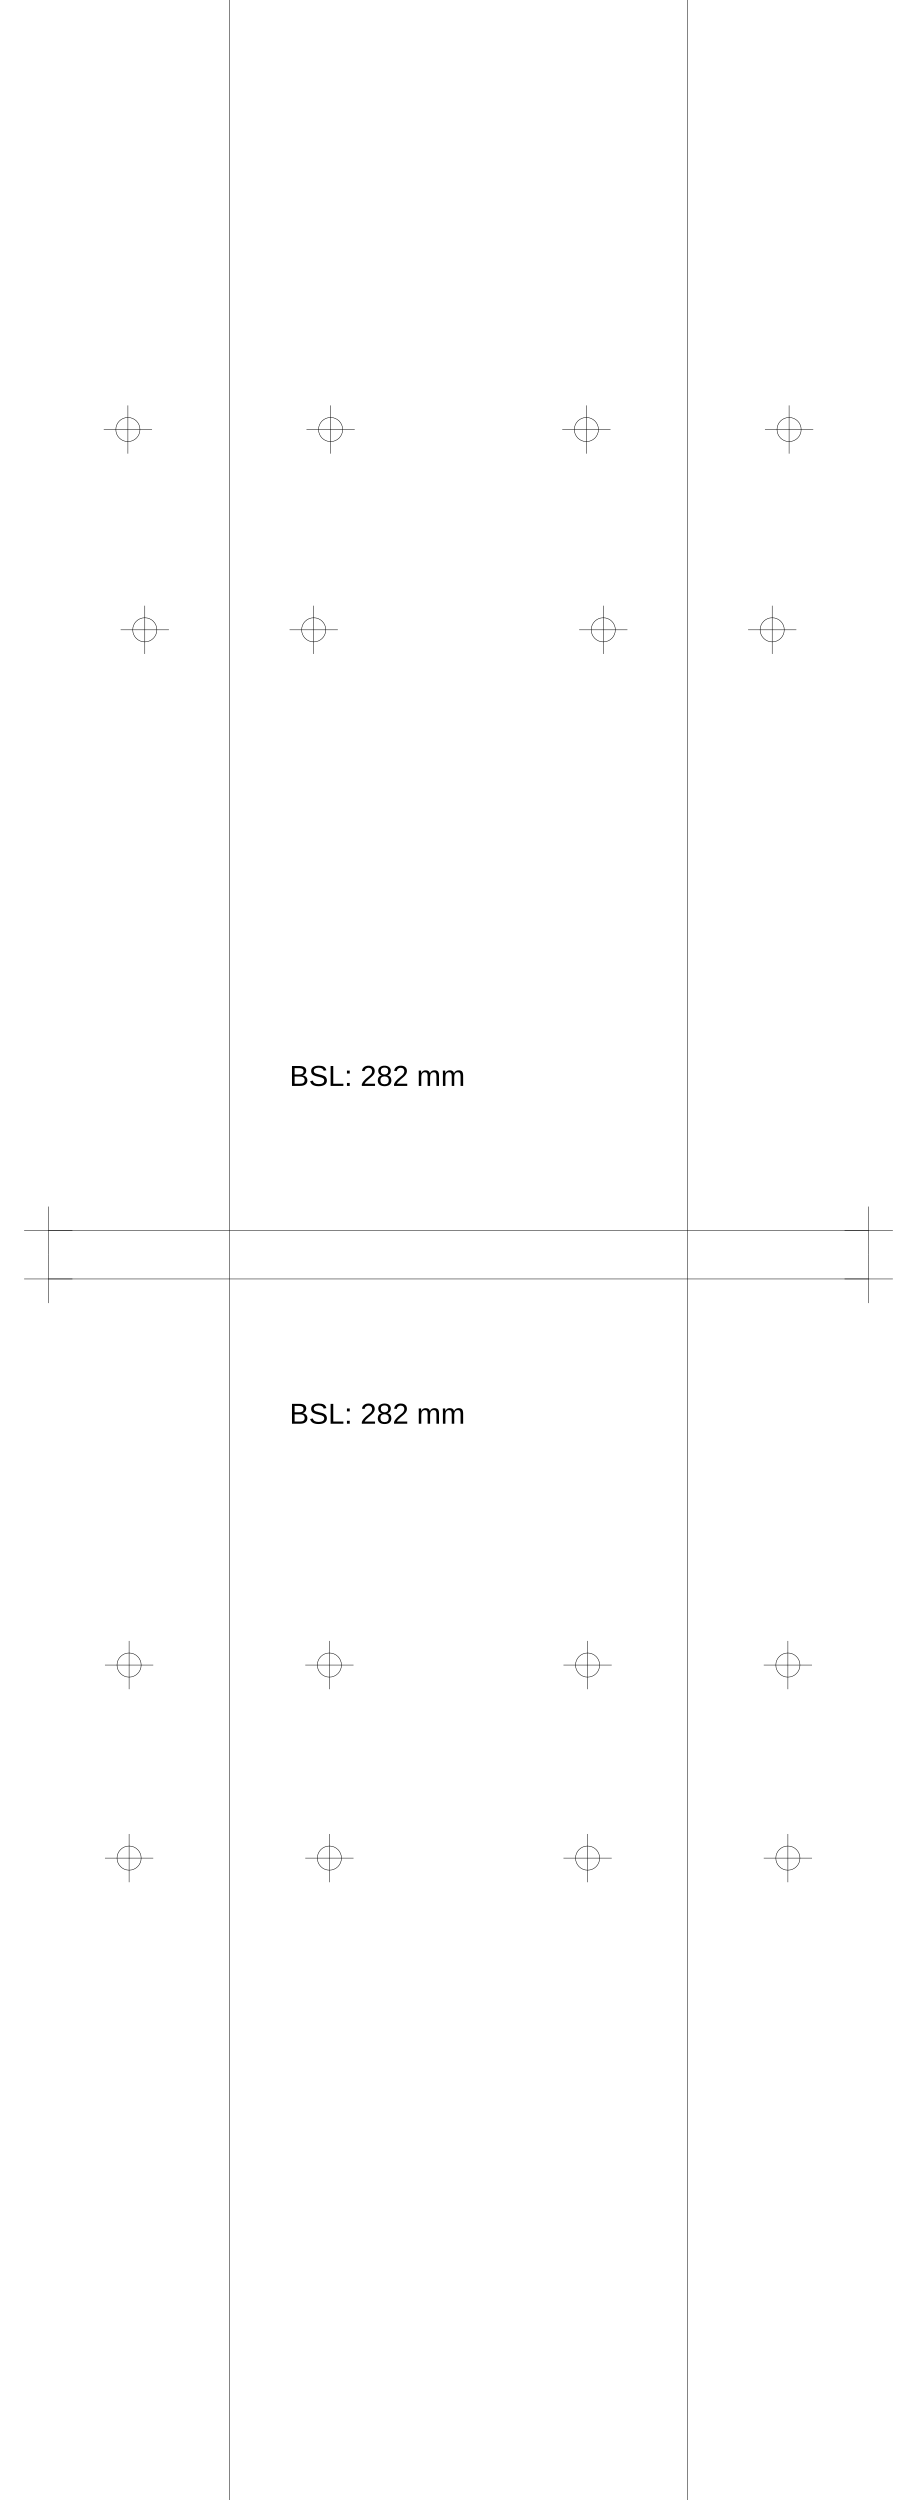
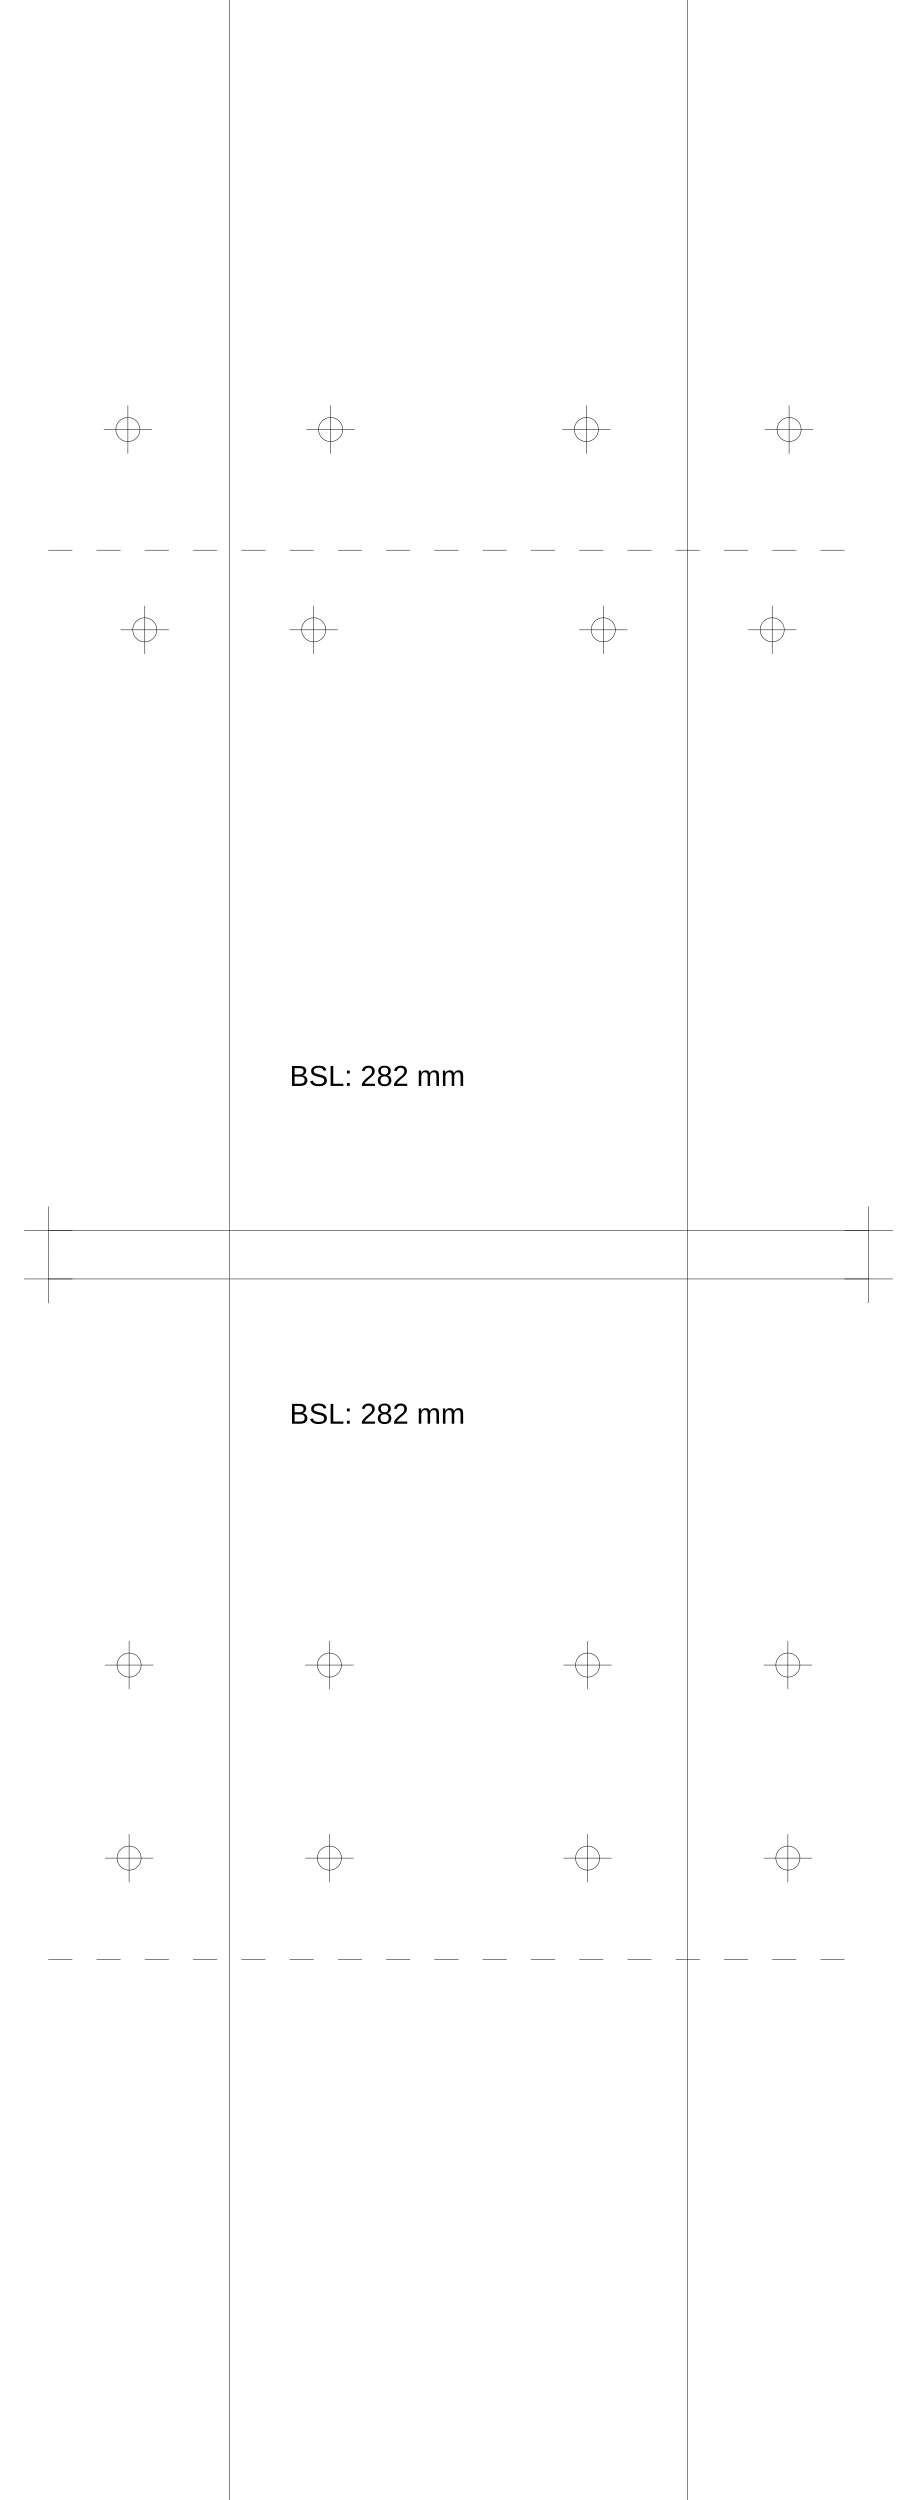
<svg xmlns="http://www.w3.org/2000/svg" version="1.2" width="190.0mm" height="518.0mm" viewBox="0 0 190.0 518.0">
  <line x1="47.5" y1="0.0" x2="47.5" y2="518.0" stroke="black" stroke-width="0.1" />
  <line x1="142.5" y1="0.0" x2="142.5" y2="518.0" stroke="black" stroke-width="0.1" />
  <line x1="10.0" y1="255.0" x2="180.0" y2="255.0" stroke="black" stroke-width="0.1" />
  <line x1="5.0" y1="255.0" x2="15.0" y2="255.0" stroke="black" stroke-width="0.1" />
  <line x1="10.0" y1="250.0" x2="10.0" y2="260.0" stroke="black" stroke-width="0.1" />
  <line x1="175.0" y1="255.0" x2="185.0" y2="255.0" stroke="black" stroke-width="0.1" />
  <line x1="180.0" y1="250.0" x2="180.0" y2="260.0" stroke="black" stroke-width="0.1" />
  <line x1="10.0" y1="265.0" x2="180.0" y2="265.0" stroke="black" stroke-width="0.1" />
  <line x1="5.0" y1="265.0" x2="15.0" y2="265.0" stroke="black" stroke-width="0.1" />
  <line x1="10.0" y1="260.0" x2="10.0" y2="270.0" stroke="black" stroke-width="0.1" />
  <line x1="175.0" y1="265.0" x2="185.0" y2="265.0" stroke="black" stroke-width="0.1" />
  <line x1="180.0" y1="260.0" x2="180.0" y2="270.0" stroke="black" stroke-width="0.1" />
+   <line x1="10.0" y1="114.0" x2="180.0" y2="114.0" stroke="black" stroke-width="0.1" stroke-dasharray="5 5" />
+   <line x1="10.0" y1="406.0" x2="180.0" y2="406.0" stroke="black" stroke-width="0.1" stroke-dasharray="5 5" />
  <text x="60.0" y="225.0" font-family="Arial" fill="black" font-size="6">BSL: 282 mm</text>
  <text x="60.0" y="295.0" font-family="Arial" fill="black" font-size="6">BSL: 282 mm</text>
  <circle cx="65.0" cy="130.5" r="2.5" fill="none" stroke="black" stroke-width="0.1" />
  <line x1="60.0" y1="130.5" x2="70.0" y2="130.5" stroke="black" stroke-width="0.1" />
  <line x1="65.0" y1="125.5" x2="65.0" y2="135.5" stroke="black" stroke-width="0.1" />
  <circle cx="160.0" cy="130.5" r="2.5" fill="none" stroke="black" stroke-width="0.1" />
  <line x1="155.0" y1="130.5" x2="165.0" y2="130.5" stroke="black" stroke-width="0.1" />
  <line x1="160.0" y1="125.5" x2="160.0" y2="135.5" stroke="black" stroke-width="0.1" />
  <circle cx="30.0" cy="130.5" r="2.5" fill="none" stroke="black" stroke-width="0.1" />
  <line x1="25.0" y1="130.5" x2="35.0" y2="130.5" stroke="black" stroke-width="0.1" />
  <line x1="30.0" y1="125.5" x2="30.0" y2="135.5" stroke="black" stroke-width="0.1" />
  <circle cx="125.0" cy="130.5" r="2.5" fill="none" stroke="black" stroke-width="0.1" />
  <line x1="120.0" y1="130.5" x2="130.0" y2="130.5" stroke="black" stroke-width="0.1" />
  <line x1="125.0" y1="125.5" x2="125.0" y2="135.5" stroke="black" stroke-width="0.1" />
  <circle cx="68.5" cy="89.0" r="2.5" fill="none" stroke="black" stroke-width="0.1" />
  <line x1="63.5" y1="89.0" x2="73.5" y2="89.0" stroke="black" stroke-width="0.1" />
  <line x1="68.5" y1="84.0" x2="68.5" y2="94.0" stroke="black" stroke-width="0.1" />
  <circle cx="163.5" cy="89.0" r="2.5" fill="none" stroke="black" stroke-width="0.1" />
  <line x1="158.5" y1="89.0" x2="168.5" y2="89.0" stroke="black" stroke-width="0.1" />
  <line x1="163.5" y1="84.0" x2="163.5" y2="94.0" stroke="black" stroke-width="0.1" />
  <circle cx="26.5" cy="89.0" r="2.5" fill="none" stroke="black" stroke-width="0.1" />
  <line x1="21.5" y1="89.0" x2="31.5" y2="89.0" stroke="black" stroke-width="0.1" />
  <line x1="26.5" y1="84.0" x2="26.5" y2="94.0" stroke="black" stroke-width="0.1" />
  <circle cx="121.5" cy="89.0" r="2.5" fill="none" stroke="black" stroke-width="0.1" />
  <line x1="116.5" y1="89.0" x2="126.5" y2="89.0" stroke="black" stroke-width="0.1" />
  <line x1="121.5" y1="84.0" x2="121.5" y2="94.0" stroke="black" stroke-width="0.1" />
  <circle cx="68.25" cy="345.0" r="2.5" fill="none" stroke="black" stroke-width="0.1" />
  <line x1="63.25" y1="345.0" x2="73.25" y2="345.0" stroke="black" stroke-width="0.1" />
  <line x1="68.25" y1="340.0" x2="68.25" y2="350.0" stroke="black" stroke-width="0.1" />
  <circle cx="163.25" cy="345.0" r="2.5" fill="none" stroke="black" stroke-width="0.1" />
  <line x1="158.25" y1="345.0" x2="168.25" y2="345.0" stroke="black" stroke-width="0.1" />
  <line x1="163.25" y1="340.0" x2="163.25" y2="350.0" stroke="black" stroke-width="0.1" />
  <circle cx="26.75" cy="345.0" r="2.5" fill="none" stroke="black" stroke-width="0.1" />
  <line x1="21.75" y1="345.0" x2="31.75" y2="345.0" stroke="black" stroke-width="0.1" />
  <line x1="26.75" y1="340.0" x2="26.75" y2="350.0" stroke="black" stroke-width="0.1" />
  <circle cx="121.75" cy="345.0" r="2.5" fill="none" stroke="black" stroke-width="0.1" />
  <line x1="116.75" y1="345.0" x2="126.75" y2="345.0" stroke="black" stroke-width="0.1" />
  <line x1="121.75" y1="340.0" x2="121.75" y2="350.0" stroke="black" stroke-width="0.1" />
  <circle cx="68.25" cy="385.0" r="2.5" fill="none" stroke="black" stroke-width="0.1" />
  <line x1="63.25" y1="385.0" x2="73.25" y2="385.0" stroke="black" stroke-width="0.1" />
  <line x1="68.25" y1="380.0" x2="68.25" y2="390.0" stroke="black" stroke-width="0.1" />
  <circle cx="163.25" cy="385.0" r="2.5" fill="none" stroke="black" stroke-width="0.1" />
  <line x1="158.25" y1="385.0" x2="168.25" y2="385.0" stroke="black" stroke-width="0.1" />
  <line x1="163.25" y1="380.0" x2="163.25" y2="390.0" stroke="black" stroke-width="0.1" />
  <circle cx="26.75" cy="385.0" r="2.5" fill="none" stroke="black" stroke-width="0.1" />
  <line x1="21.75" y1="385.0" x2="31.75" y2="385.0" stroke="black" stroke-width="0.1" />
  <line x1="26.75" y1="380.0" x2="26.75" y2="390.0" stroke="black" stroke-width="0.1" />
  <circle cx="121.75" cy="385.0" r="2.5" fill="none" stroke="black" stroke-width="0.1" />
  <line x1="116.75" y1="385.0" x2="126.75" y2="385.0" stroke="black" stroke-width="0.1" />
  <line x1="121.75" y1="380.0" x2="121.75" y2="390.0" stroke="black" stroke-width="0.1" />
</svg>
